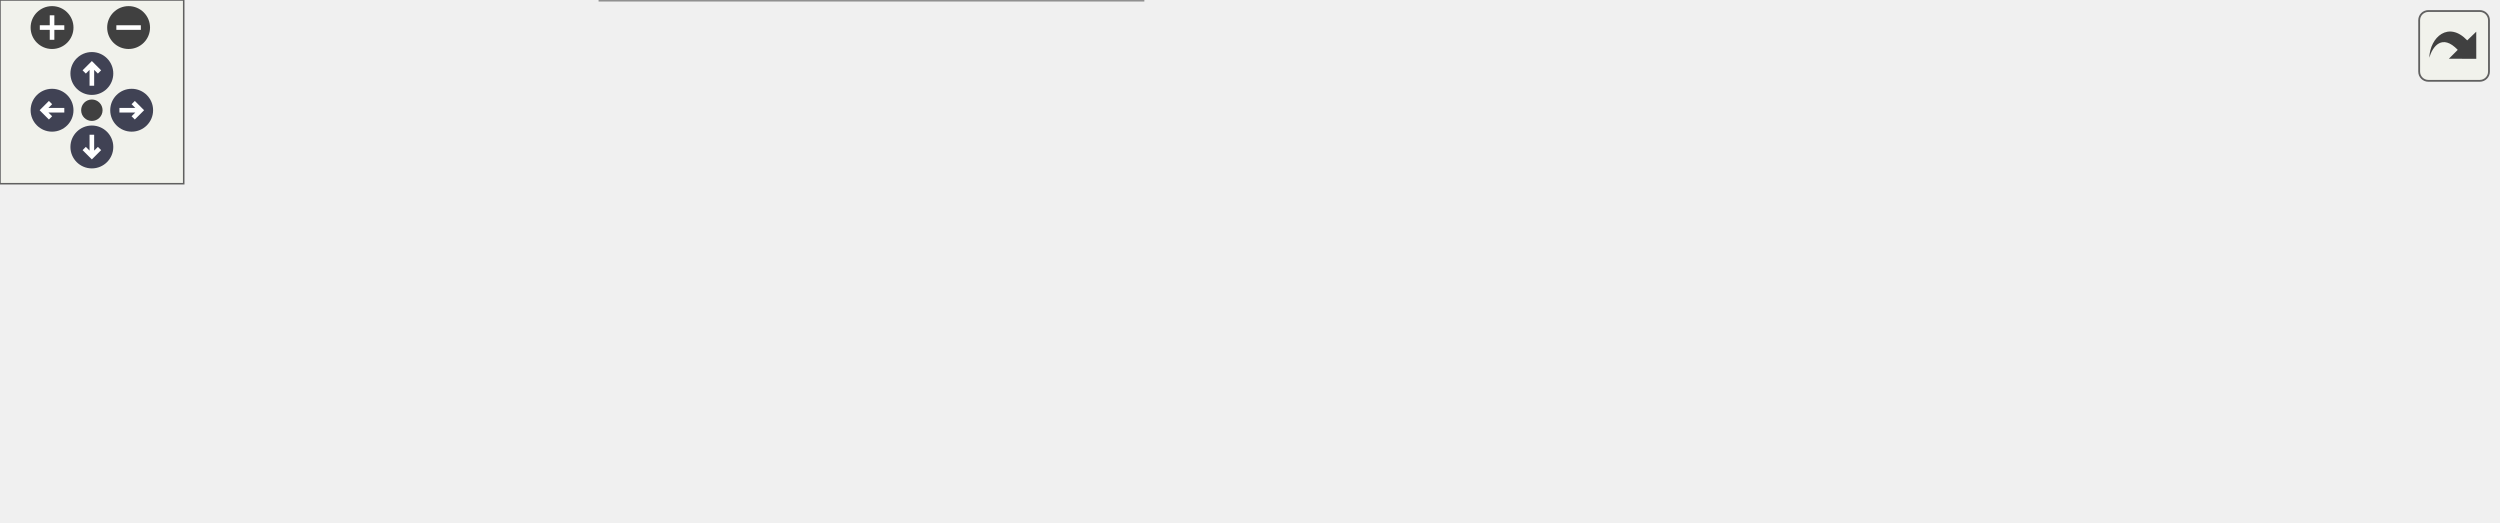
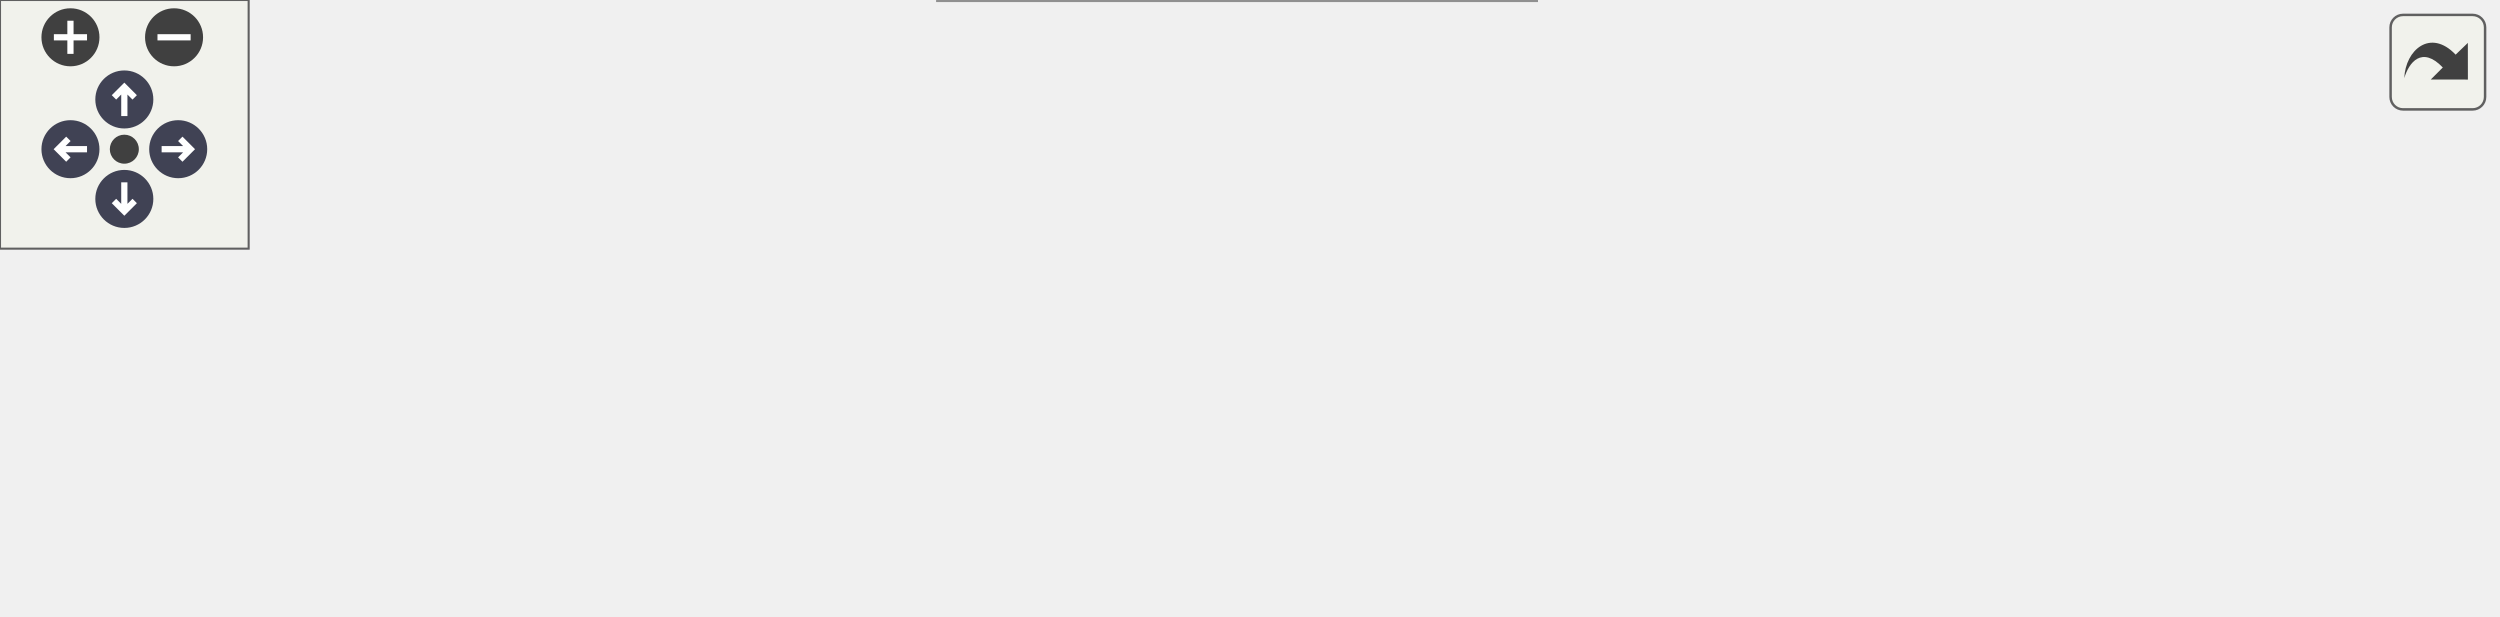
<svg xmlns="http://www.w3.org/2000/svg" xmlns:xlink="http://www.w3.org/1999/xlink" id="main" version="1.1" xml:space="preserve">
  <style type="text/css">
.node, .edge {opacity: 0.7;}
.node.selected, .edge.selected {opacity: 1;}
.edge:hover path { stroke: red; }
.edge:hover polygon { stroke: red; fill: red; }
</style>
  <defs>
    <circle id="rim" cx="0" cy="0" r="7" />
    <circle id="rim2" cx="0" cy="0" r="3.5" />
    <g id="zoomPlus">
      <use xlink:href="#rim" fill="#404040">
        <set attributeName="fill" to="#808080" begin="zoomplus.mouseover" end="zoomplus.mouseout" />
      </use>
      <path d="M-4,0h8M0,-4v8" fill="none" stroke="white" stroke-width="1.5" pointer-events="none" />
    </g>
    <g id="zoomMin">
      <use xlink:href="#rim" fill="#404040">
        <set attributeName="fill" to="#808080" begin="zoomminus.mouseover" end="zoomminus.mouseout" />
      </use>
      <path d="M-4,0h8" fill="none" stroke="white" stroke-width="1.5" pointer-events="none" />
    </g>
    <g id="arrowUp" transform="translate(30 24)">
      <use xlink:href="#rim" />
      <path pointer-events="none" fill="none" stroke="white" stroke-width="1.5" d="M0,-3.0v7 M-2.5,-0.5L0,-3.0L2.5,-0.5" />
    </g>
    <g id="arrowRight" transform="rotate(90) translate(36 -43)">
      <use xlink:href="#rim" />
      <path pointer-events="none" fill="none" stroke="white" stroke-width="1.5" d="M0,-3.0v7 M-2.5,-0.5L0,-3.0L2.5,-0.5" />
    </g>
    <g id="arrowDown" transform="rotate(180) translate(-30 -48)">
      <use xlink:href="#rim" />
      <path pointer-events="none" fill="none" stroke="white" stroke-width="1.5" d="M0,-3.0v7 M-2.5,-0.5L0,-3.0L2.5,-0.5" />
    </g>
    <g id="arrowLeft" transform="rotate(270) translate(-36 17)">
      <use xlink:href="#rim" />
      <path pointer-events="none" fill="none" stroke="white" stroke-width="1.5" d="M0,-3.0v7 M-2.5,-0.5L0,-3.0L2.5,-0.5" />
    </g>
    <g id="resetDef">
      <use xlink:href="#rim2" fill="#404040">
        <set attributeName="fill" to="#808080" begin="reset.mouseover" end="reset.mouseout" />
      </use>
    </g>
  </defs>
  <svg id="graph" class="graph">
    <g id="viewport">
      <g id="Node000001" class="node">
        <g id="a_Node000001">
-           <a xlink:title="Creates a new FlatLafDatePicker with styling applied and listener installed.">
-             <polygon fill="#999999" stroke="#666666" points="160,-94 0,-94 0,-62 160,-62 160,-94" />
-             <text text-anchor="start" x="8" y="-80.5" font-family="Helvetica,sans-Serif" font-size="10.00">fr.softsf.canscan.ui.Flat</text>
-             <text text-anchor="middle" x="80" y="-68.5" font-family="Helvetica,sans-Serif" font-size="10.00">LafDatePicker.FlatLafDatePicker</text>
+           <a xlink:title="Creates a new FlatLafDatePicker with FlatLaf styling applied.">
+             <polygon fill="#999999" stroke="#666666" points="160,-57 0,-57 0,-25 160,-25 160,-57" />
+             <text text-anchor="start" x="8" y="-43.5" font-family="Helvetica,sans-Serif" font-size="10.00">fr.softsf.canscan.ui.Flat</text>
+             <text text-anchor="middle" x="80" y="-31.5" font-family="Helvetica,sans-Serif" font-size="10.00">LafDatePicker.FlatLafDatePicker</text>
          </a>
        </g>
      </g>
      <g id="Node000002" class="node">
        <g id="a_Node000002">
-           <a xlink:href="interfacefr_1_1softsf_1_1canscan_1_1ui_1_1_i_flat_laf_styled_for_l_good_date_picker.html#a5fdca55f301a7bc8db1f4dbf6caaa635" target="_top" xlink:title="Applies FlatLaf styling to the internal JTextField.">
-             <polygon fill="white" stroke="#666666" points="614.25,-82 409.25,-82 409.25,-50 614.25,-50 614.25,-82" />
-             <text text-anchor="start" x="417.25" y="-68.5" font-family="Helvetica,sans-Serif" font-size="10.00">fr.softsf.canscan.ui.IFlat</text>
-             <text text-anchor="middle" x="511.75" y="-56.5" font-family="Helvetica,sans-Serif" font-size="10.00">LafStyledForLGoodDatePicker.applyTheme</text>
+           <a xlink:href="interfacefr_1_1softsf_1_1canscan_1_1ui_1_1_i_flat_laf_styled_for_l_good_date_picker.html#a5fdca55f301a7bc8db1f4dbf6caaa635" target="_top" xlink:title="Applies FlatLaf styling to the internal text field.">
+             <polygon fill="white" stroke="#666666" points="401,-82 196,-82 196,-50 401,-50 401,-82" />
+             <text text-anchor="start" x="204" y="-68.5" font-family="Helvetica,sans-Serif" font-size="10.00">fr.softsf.canscan.ui.IFlat</text>
+             <text text-anchor="middle" x="298.5" y="-56.5" font-family="Helvetica,sans-Serif" font-size="10.00">LafStyledForLGoodDatePicker.applyTheme</text>
          </a>
        </g>
      </g>
      <g id="edge1_Node000001_Node000002" class="edge">
        <g id="a_edge1_Node000001_Node000002">
          <a xlink:title=" ">
-             <path fill="none" stroke="#63b8ff" d="M145.07,-94.47C161.56,-98 179.34,-101.21 196,-103 274.33,-111.42 295.15,-113.32 373.25,-103 399.17,-99.57 427.14,-92.66 451.04,-85.73" />
-             <polygon fill="#63b8ff" stroke="#63b8ff" points="452.03,-89.09 460.61,-82.89 450.03,-82.38 452.03,-89.09" />
+             <path fill="none" stroke="#63b8ff" d="M160.39,-50.17C168.18,-51.07 176.19,-51.99 184.23,-52.92" />
+             <polygon fill="#63b8ff" stroke="#63b8ff" points="183.77,-56.39 194.11,-54.06 184.58,-49.44 183.77,-56.39" />
          </a>
        </g>
      </g>
      <g id="Node000004" class="node">
        <g id="a_Node000004">
-           <a xlink:href="classfr_1_1softsf_1_1canscan_1_1ui_1_1_flat_laf_date_picker.html#a6e1bdfa099ae7bb158935c8b50410e56" target="_top" xlink:title="Prepares DatePickerSettings with FlatLaf colors and borders.">
-             <polygon fill="white" stroke="#666666" points="356.75,-94 212.5,-94 212.5,-62 356.75,-62 356.75,-94" />
-             <text text-anchor="start" x="220.5" y="-80.5" font-family="Helvetica,sans-Serif" font-size="10.00">fr.softsf.canscan.ui.Flat</text>
-             <text text-anchor="middle" x="284.62" y="-68.5" font-family="Helvetica,sans-Serif" font-size="10.00">LafDatePicker.createSettings</text>
+           <a xlink:href="classfr_1_1softsf_1_1canscan_1_1ui_1_1_flat_laf_date_picker.html#a6e1bdfa099ae7bb158935c8b50410e56" target="_top" xlink:title="Configures DatePickerSettings with FlatLaf colors and borders.">
+             <polygon fill="white" stroke="#666666" points="370.62,-32 226.38,-32 226.38,0 370.62,0 370.62,-32" />
+             <text text-anchor="start" x="234.38" y="-18.5" font-family="Helvetica,sans-Serif" font-size="10.00">fr.softsf.canscan.ui.Flat</text>
+             <text text-anchor="middle" x="298.5" y="-6.5" font-family="Helvetica,sans-Serif" font-size="10.00">LafDatePicker.createSettings</text>
          </a>
        </g>
      </g>
      <g id="edge3_Node000001_Node000004" class="edge">
        <g id="a_edge3_Node000001_Node000004">
          <a xlink:title=" ">
-             <path fill="none" stroke="#63b8ff" d="M160.21,-78C173.56,-78 187.46,-78 200.9,-78" />
-             <polygon fill="#63b8ff" stroke="#63b8ff" points="200.55,-81.5 210.55,-78 200.55,-74.5 200.55,-81.5" />
-           </a>
-         </g>
-       </g>
-       <g id="Node000005" class="node">
-         <g id="a_Node000005">
-           <a xlink:href="interfacefr_1_1softsf_1_1canscan_1_1ui_1_1_i_flat_laf_styled_for_l_good_date_picker.html#a6dc0ecfec2349d410dc78f6f8feca211" target="_top" xlink:title="Installs a property change listener on the internal text field.">
-             <polygon fill="white" stroke="#666666" points="373.25,-44 196,-44 196,0 373.25,0 373.25,-44" />
-             <text text-anchor="start" x="204" y="-30.5" font-family="Helvetica,sans-Serif" font-size="10.00">fr.softsf.canscan.ui.IFlat</text>
-             <text text-anchor="start" x="204" y="-18.5" font-family="Helvetica,sans-Serif" font-size="10.00">LafStyledForLGoodDatePicker.install</text>
-             <text text-anchor="middle" x="284.62" y="-6.5" font-family="Helvetica,sans-Serif" font-size="10.00">ThemeListener</text>
-           </a>
-         </g>
-       </g>
-       <g id="edge4_Node000001_Node000005" class="edge">
-         <g id="a_edge4_Node000001_Node000005">
-           <a xlink:title=" ">
-             <path fill="none" stroke="#63b8ff" d="M140.7,-61.5C156.75,-57.07 174.48,-52.16 191.84,-47.37" />
-             <polygon fill="#63b8ff" stroke="#63b8ff" points="192.41,-50.84 201.12,-44.8 190.55,-44.09 192.41,-50.84" />
+             <path fill="none" stroke="#63b8ff" d="M160.39,-31.83C178.09,-29.79 196.91,-27.62 214.75,-25.56" />
+             <polygon fill="#63b8ff" stroke="#63b8ff" points="214.97,-29.05 224.5,-24.43 214.17,-22.1 214.97,-29.05" />
          </a>
        </g>
      </g>
      <g id="Node000003" class="node">
        <g id="a_Node000003">
-           <a xlink:href="interfacefr_1_1softsf_1_1canscan_1_1ui_1_1_i_flat_laf_styled_for_l_good_date_picker.html#aefd53a813e3651ae14f3ef740410bade" target="_top" xlink:title="Returns the internal JTextField used by the LGoodDatePicker.">
-             <polygon fill="white" stroke="#666666" points="815.5,-66 650.25,-66 650.25,-22 815.5,-22 815.5,-66" />
-             <text text-anchor="start" x="658.25" y="-52.5" font-family="Helvetica,sans-Serif" font-size="10.00">fr.softsf.canscan.ui.IFlat</text>
-             <text text-anchor="start" x="658.25" y="-40.5" font-family="Helvetica,sans-Serif" font-size="10.00">LafStyledForLGoodDatePicker.get</text>
-             <text text-anchor="middle" x="732.88" y="-28.5" font-family="Helvetica,sans-Serif" font-size="10.00">InternalTextField</text>
+           <a xlink:href="interfacefr_1_1softsf_1_1canscan_1_1ui_1_1_i_flat_laf_styled_for_l_good_date_picker.html#aefd53a813e3651ae14f3ef740410bade" target="_top" xlink:title="Returns the internal JTextField of the picker.">
+             <polygon fill="white" stroke="#666666" points="602.25,-88 437,-88 437,-44 602.25,-44 602.25,-88" />
+             <text text-anchor="start" x="445" y="-74.5" font-family="Helvetica,sans-Serif" font-size="10.00">fr.softsf.canscan.ui.IFlat</text>
+             <text text-anchor="start" x="445" y="-62.5" font-family="Helvetica,sans-Serif" font-size="10.00">LafStyledForLGoodDatePicker.get</text>
+             <text text-anchor="middle" x="519.62" y="-50.5" font-family="Helvetica,sans-Serif" font-size="10.00">InternalTextField</text>
          </a>
        </g>
      </g>
      <g id="edge2_Node000002_Node000003" class="edge">
        <g id="a_edge2_Node000002_Node000003">
          <a xlink:title=" ">
-             <path fill="none" stroke="#63b8ff" d="M614.61,-55.77C622.67,-54.96 630.77,-54.15 638.76,-53.35" />
-             <polygon fill="#63b8ff" stroke="#63b8ff" points="638.85,-56.86 648.45,-52.38 638.15,-49.89 638.85,-56.86" />
-           </a>
-         </g>
-       </g>
-       <g id="edge5_Node000005_Node000002" class="edge">
-         <g id="a_edge5_Node000005_Node000002">
-           <a xlink:title=" ">
-             <path fill="none" stroke="#63b8ff" d="M373.63,-39.2C387.35,-41.88 401.58,-44.66 415.46,-47.38" />
-             <polygon fill="#63b8ff" stroke="#63b8ff" points="414.52,-50.76 425.01,-49.24 415.86,-43.89 414.52,-50.76" />
-           </a>
-         </g>
-       </g>
-       <g id="edge6_Node000005_Node000003" class="edge">
-         <g id="a_edge6_Node000005_Node000003">
-           <a xlink:title=" ">
-             <path fill="none" stroke="#63b8ff" d="M373.52,-26.33C450,-30.1 560.51,-35.55 638.54,-39.4" />
-             <polygon fill="#63b8ff" stroke="#63b8ff" points="638.14,-42.88 648.3,-39.88 638.49,-35.89 638.14,-42.88" />
+             <path fill="none" stroke="#63b8ff" d="M401.36,-66C409.32,-66 417.34,-66 425.24,-66" />
+             <polygon fill="#63b8ff" stroke="#63b8ff" points="425.2,-69.5 435.2,-66 425.2,-62.5 425.2,-69.5" />
          </a>
        </g>
      </g>
    </g>
  </svg>
  <g id="navigator" transform="translate(0 0)" fill="#404254">
    <rect fill="#f2f5e9" fill-opacity="0.5" stroke="#606060" stroke-width=".5" x="0" y="0" width="60" height="60" />
    <use id="zoomplus" xlink:href="#zoomPlus" x="17" y="9" />
    <use id="zoomminus" xlink:href="#zoomMin" x="42" y="9" />
    <use id="reset" xlink:href="#resetDef" x="30" y="36" />
    <use id="arrowup" xlink:href="#arrowUp" x="0" y="0" />
    <use id="arrowright" xlink:href="#arrowRight" x="0" y="0" />
    <use id="arrowdown" xlink:href="#arrowDown" x="0" y="0" />
    <use id="arrowleft" xlink:href="#arrowLeft" x="0" y="0" />
  </g>
  <svg viewBox="0 0 15 15" width="100%" height="30px" preserveAspectRatio="xMaxYMin meet">
    <g id="arrow_out" transform="scale(0.3 0.3)">
      <a xlink:href="classfr_1_1softsf_1_1canscan_1_1ui_1_1_flat_laf_date_picker_a9cbe7b5afe5f15ee4a3def75dc6b1bbe_cgraph_org.svg" target="_base">
        <rect id="button" ry="5" rx="5" y="6" x="6" height="38" width="38" fill="#f2f5e9" fill-opacity="0.5" stroke="#606060" stroke-width="1.0" />
        <path id="arrow" d="M 11.5,31.437 C 11.94,20.098 22.043,11.323 32.159,21.979 L 37.069,17.246 C 37.069,17.246 37.088,32 37.088,32 L 22.16,31.978 C 22.16,31.978 26.998,27.14 26.998,27.14 C 18.529,18.264 13.292,25.23 11.5,31.437 z" style="fill:#404040;" />
      </a>
    </g>
  </svg>
  <style type="text/css">

[data-mouse-over-selected='false'] { opacity: 0.7; }
[data-mouse-over-selected='true']  { opacity: 1.0; }

</style>
</svg>
